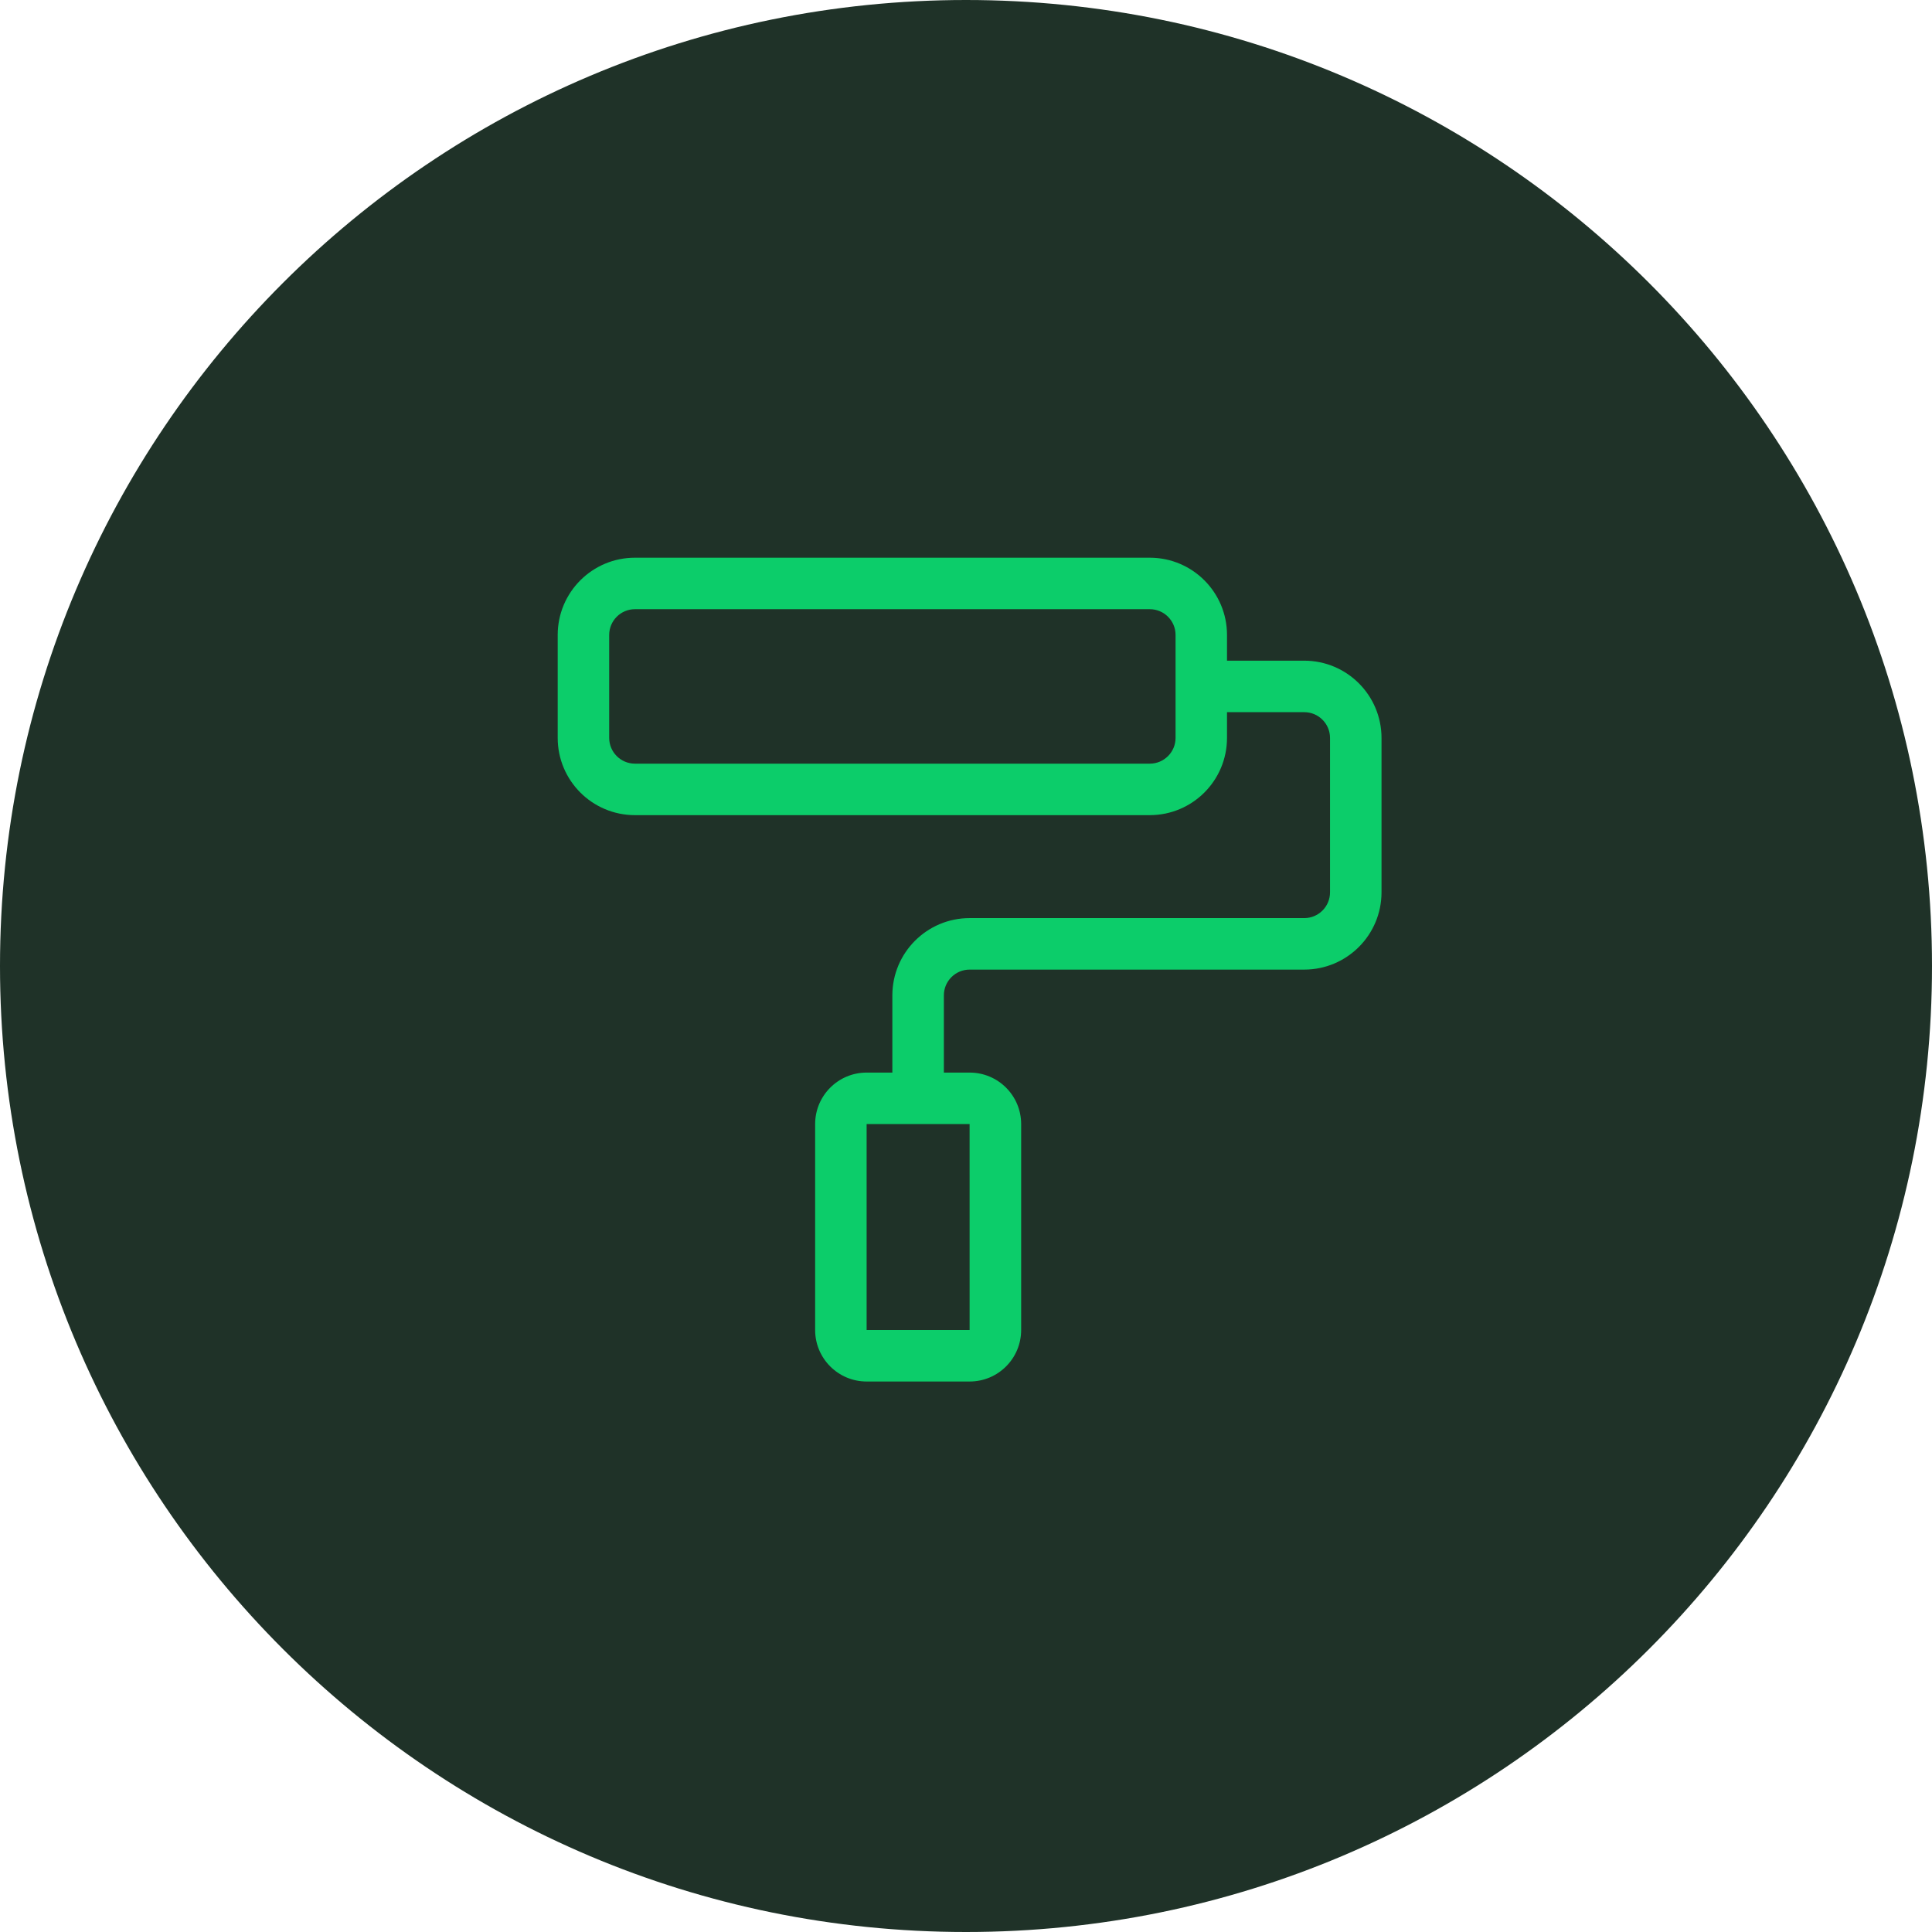
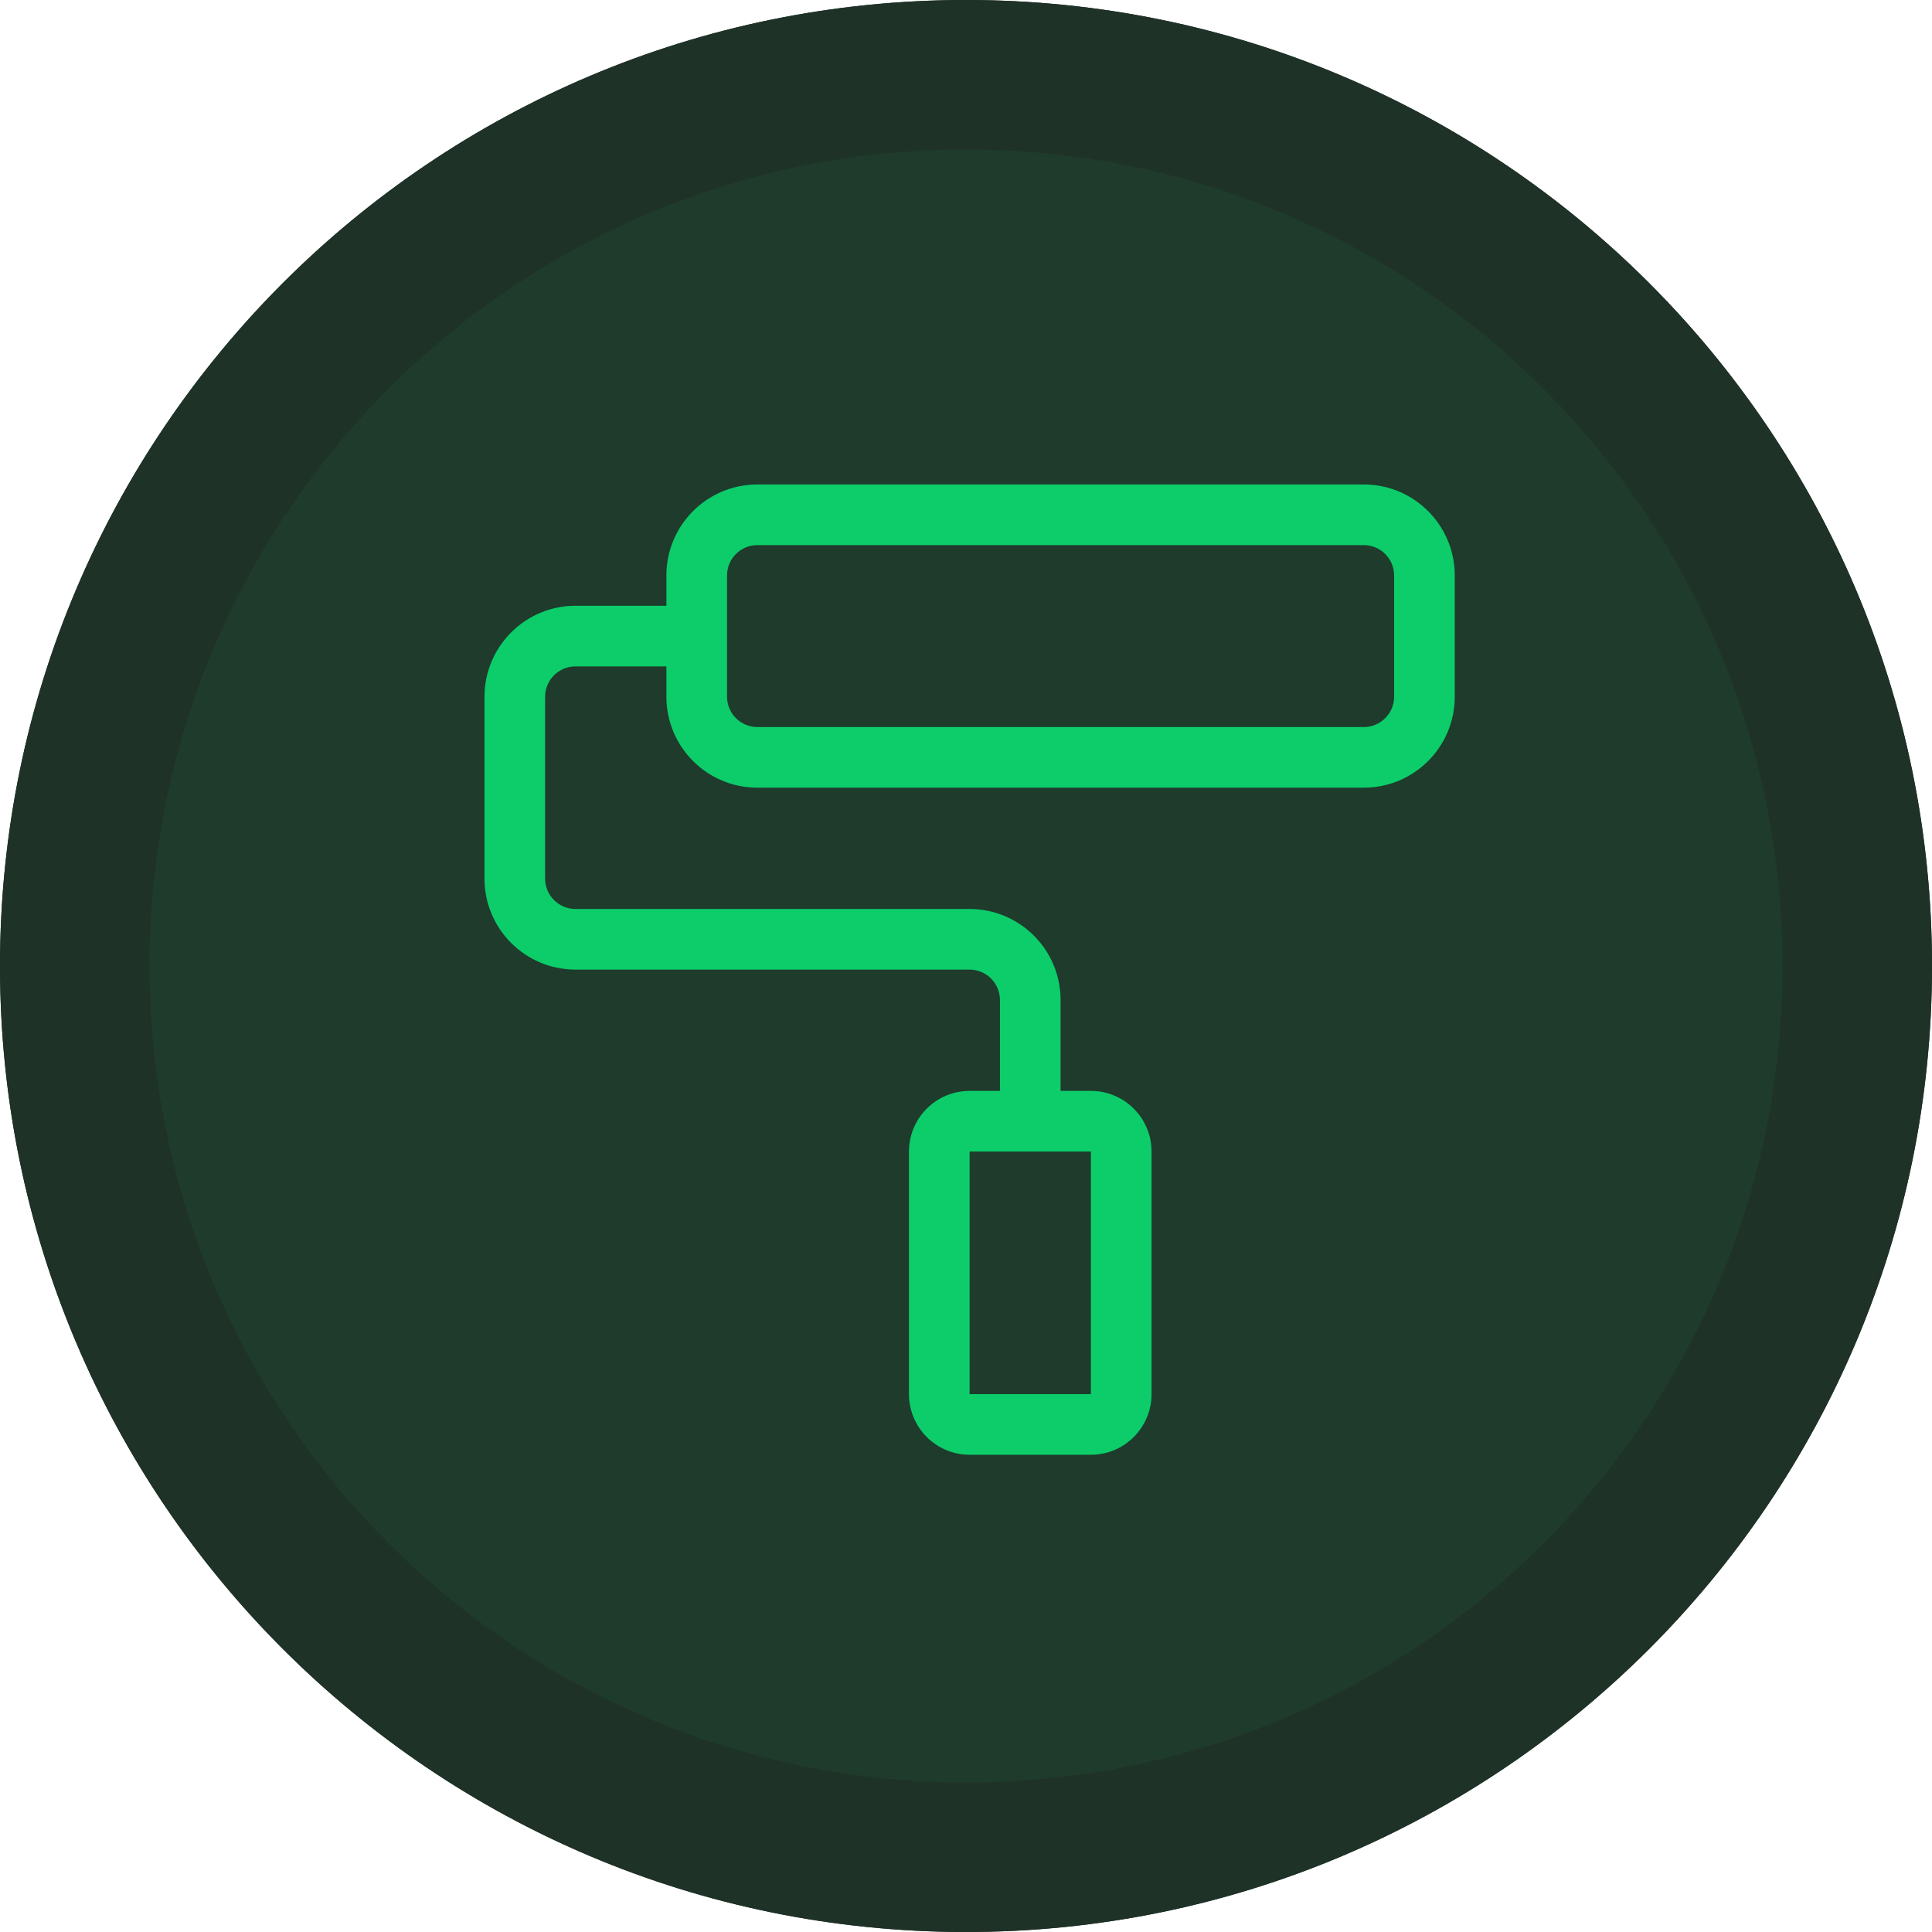
<svg xmlns="http://www.w3.org/2000/svg" width="168" height="168" viewBox="0 0 168 168">
  <circle cx="84" cy="84" r="84" fill="#1f3228" />
-   <path d="M64.92,8.954H58.2V6.716A6.716,6.716,0,0,0,51.488,0H6.716A6.716,6.716,0,0,0,0,6.716V15.67a6.716,6.716,0,0,0,6.716,6.716H51.488A6.716,6.716,0,0,0,58.2,15.67V13.432H64.92a2.242,2.242,0,0,1,2.239,2.239V29.1a2.242,2.242,0,0,1-2.239,2.239h-29.1A6.723,6.723,0,0,0,29.1,38.056v6.716H26.863a4.478,4.478,0,0,0-4.477,4.477V67.158a4.478,4.478,0,0,0,4.477,4.477h8.954A4.478,4.478,0,0,0,40.3,67.158V49.249a4.478,4.478,0,0,0-4.477-4.477H33.579V38.056a2.242,2.242,0,0,1,2.239-2.239h29.1A6.723,6.723,0,0,0,71.636,29.1V15.67A6.723,6.723,0,0,0,64.92,8.954Zm-11.193,0V15.67a2.242,2.242,0,0,1-2.239,2.239H6.716A2.242,2.242,0,0,1,4.477,15.67V6.716A2.242,2.242,0,0,1,6.716,4.477H51.488a2.242,2.242,0,0,1,2.239,2.239Zm-17.909,58.2H26.863V49.249h8.954Z" transform="translate(48.496 48.496)" fill="#0ccd6a" />
+   <path d="M84,0A84,84,0,1,1,0,84,84,84,0,0,1,84,0Z" fill="#1f3228" />
+   <path d="M71,0A71,71,0,1,1,0,71,71,71,0,0,1,71,0Z" transform="translate(13 13)" fill="#0cce6b" opacity="0.06" />
+   <path d="M7.91,10.547h7.91V7.91A7.91,7.91,0,0,1,23.73,0H76.462a7.91,7.91,0,0,1,7.91,7.91V18.456a7.91,7.91,0,0,1-7.91,7.91H23.73a7.91,7.91,0,0,1-7.91-7.91V15.82H7.91a2.64,2.64,0,0,0-2.637,2.637v15.82A2.64,2.64,0,0,0,7.91,36.913H42.186a7.918,7.918,0,0,1,7.91,7.91v7.91h2.637a5.274,5.274,0,0,1,5.273,5.273V79.1a5.274,5.274,0,0,1-5.273,5.273H42.186A5.274,5.274,0,0,1,36.913,79.1V58.006a5.274,5.274,0,0,1,5.273-5.273h2.637v-7.91a2.64,2.64,0,0,0-2.637-2.637H7.91A7.918,7.918,0,0,1,0,34.276V18.456A7.918,7.918,0,0,1,7.91,10.547Zm13.183,0v7.91a2.64,2.64,0,0,0,2.637,2.637H76.462A2.64,2.64,0,0,0,79.1,18.456V7.91a2.64,2.64,0,0,0-2.637-2.637H23.73A2.64,2.64,0,0,0,21.093,7.91ZM42.186,79.1H52.733V58.006H42.186Z" transform="translate(42.128 42.128)" fill="#0ccd6a" />
</svg>
